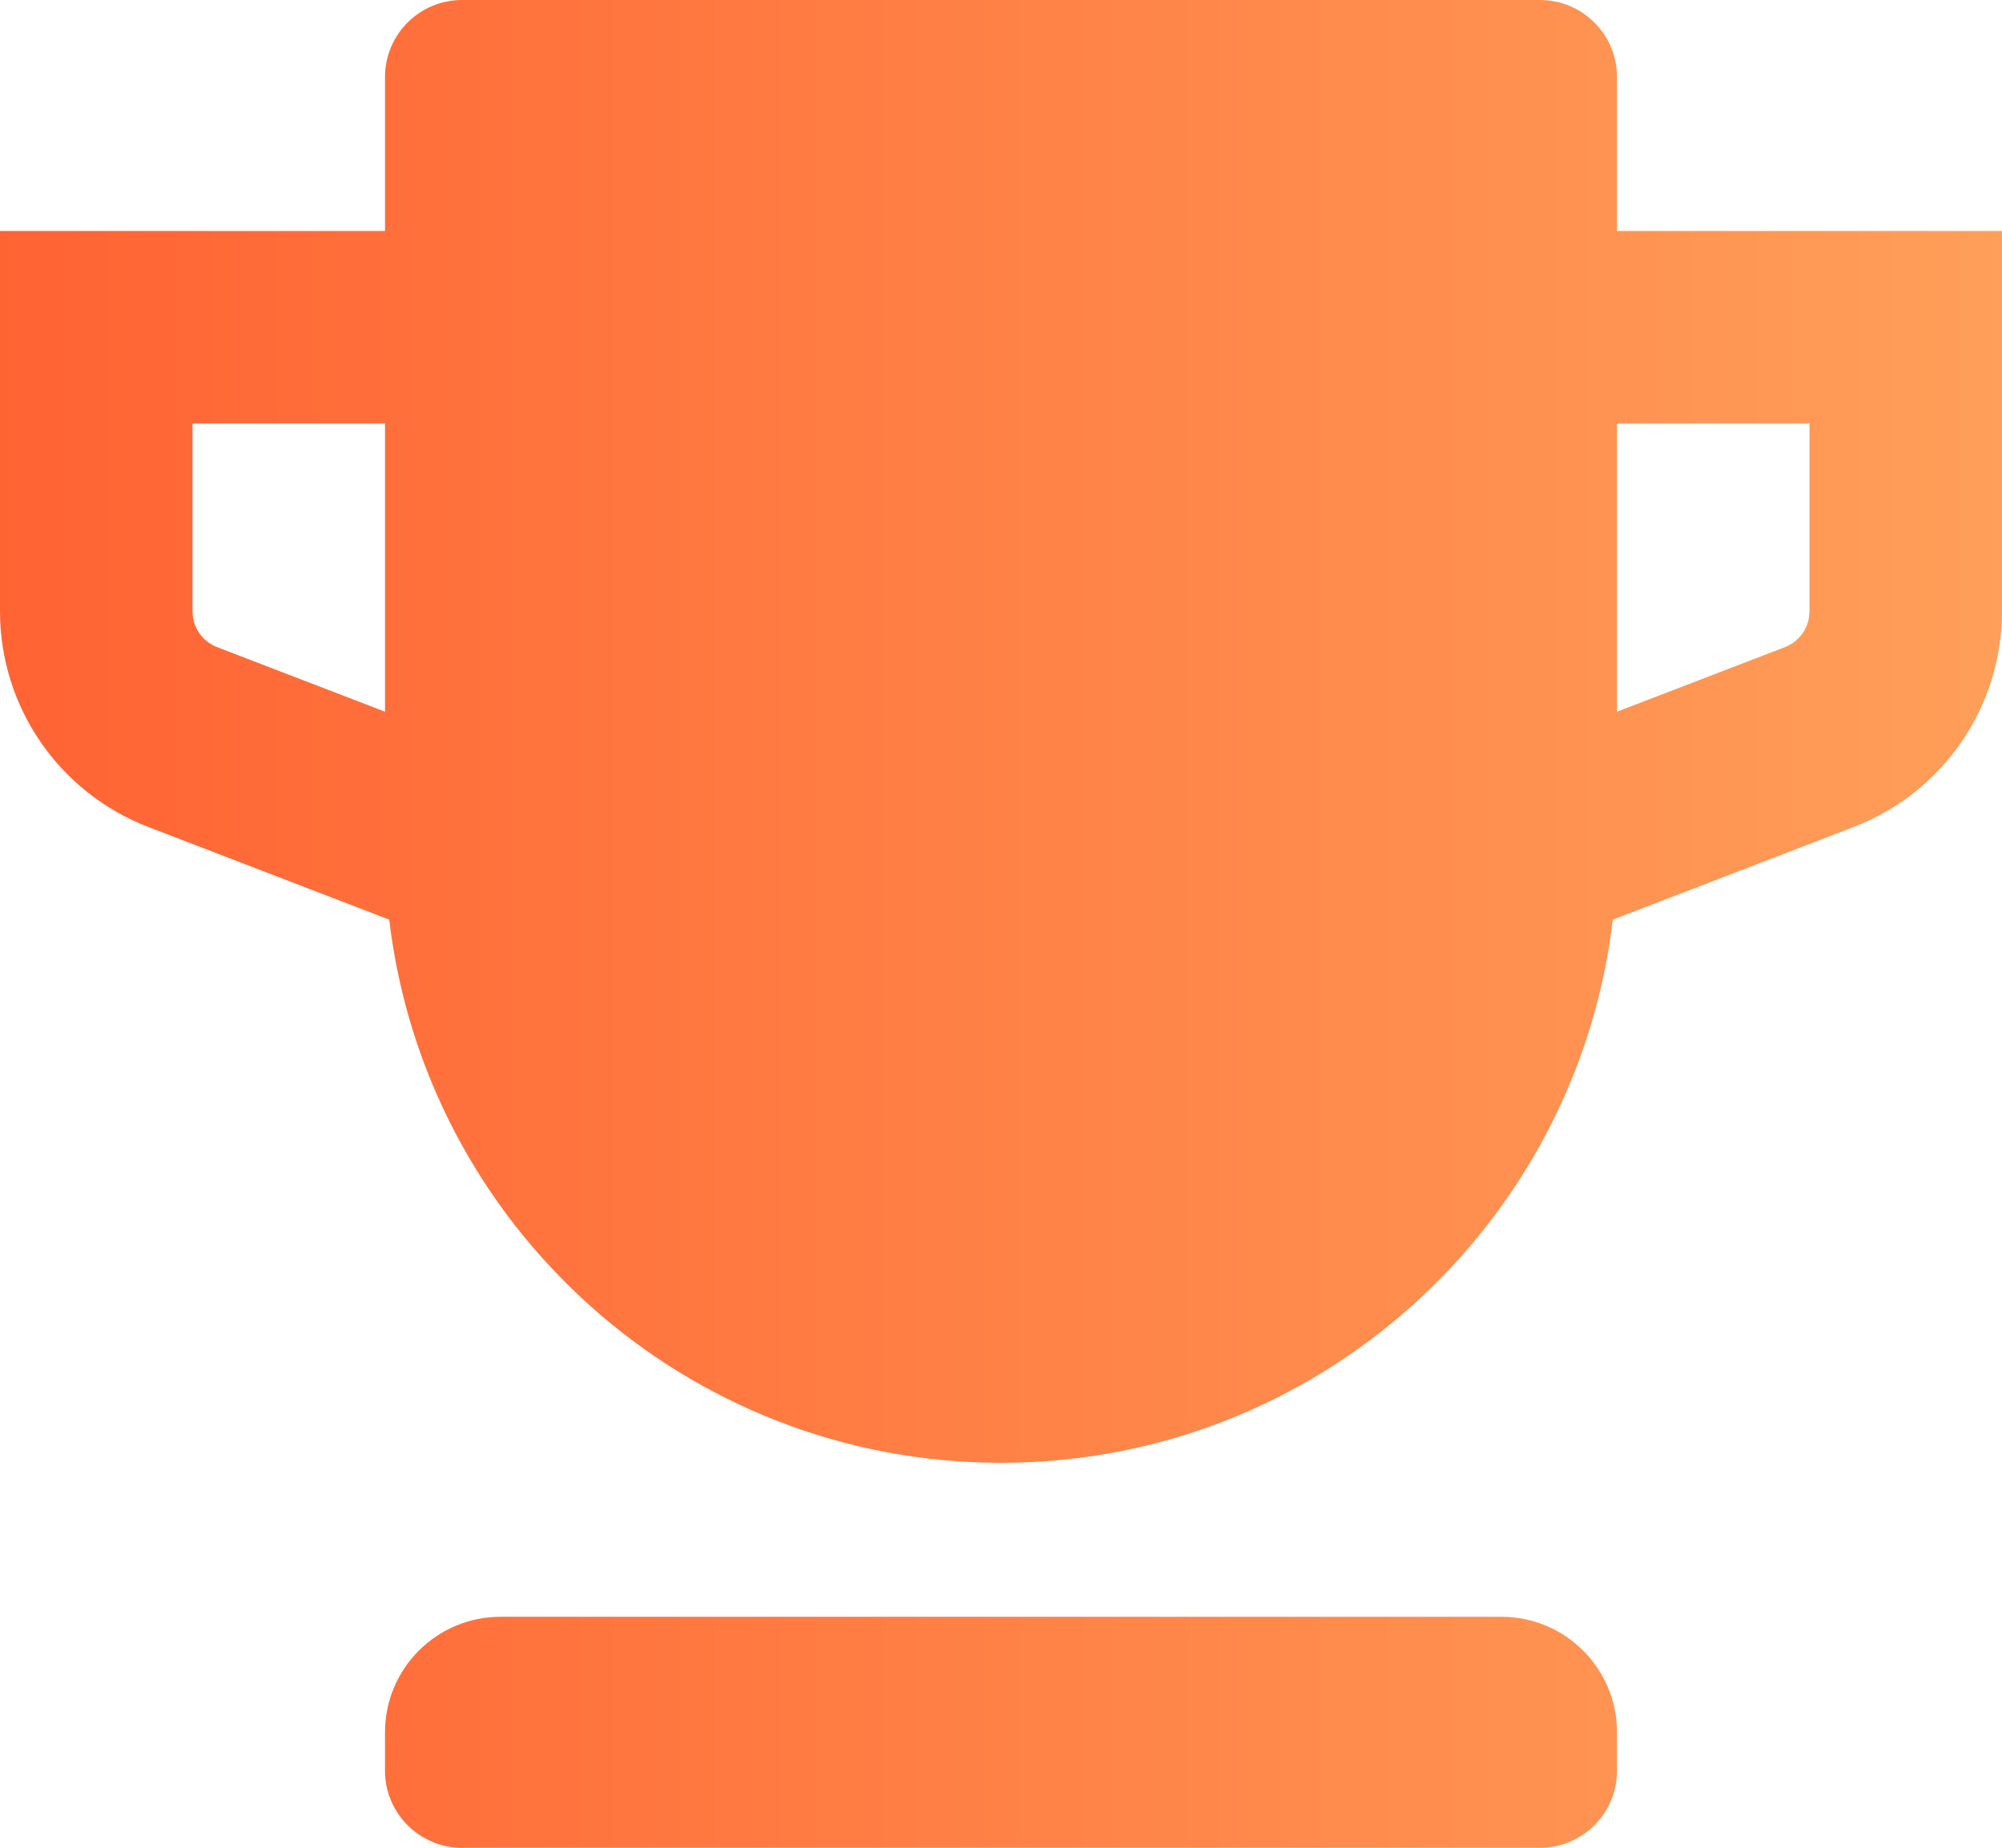
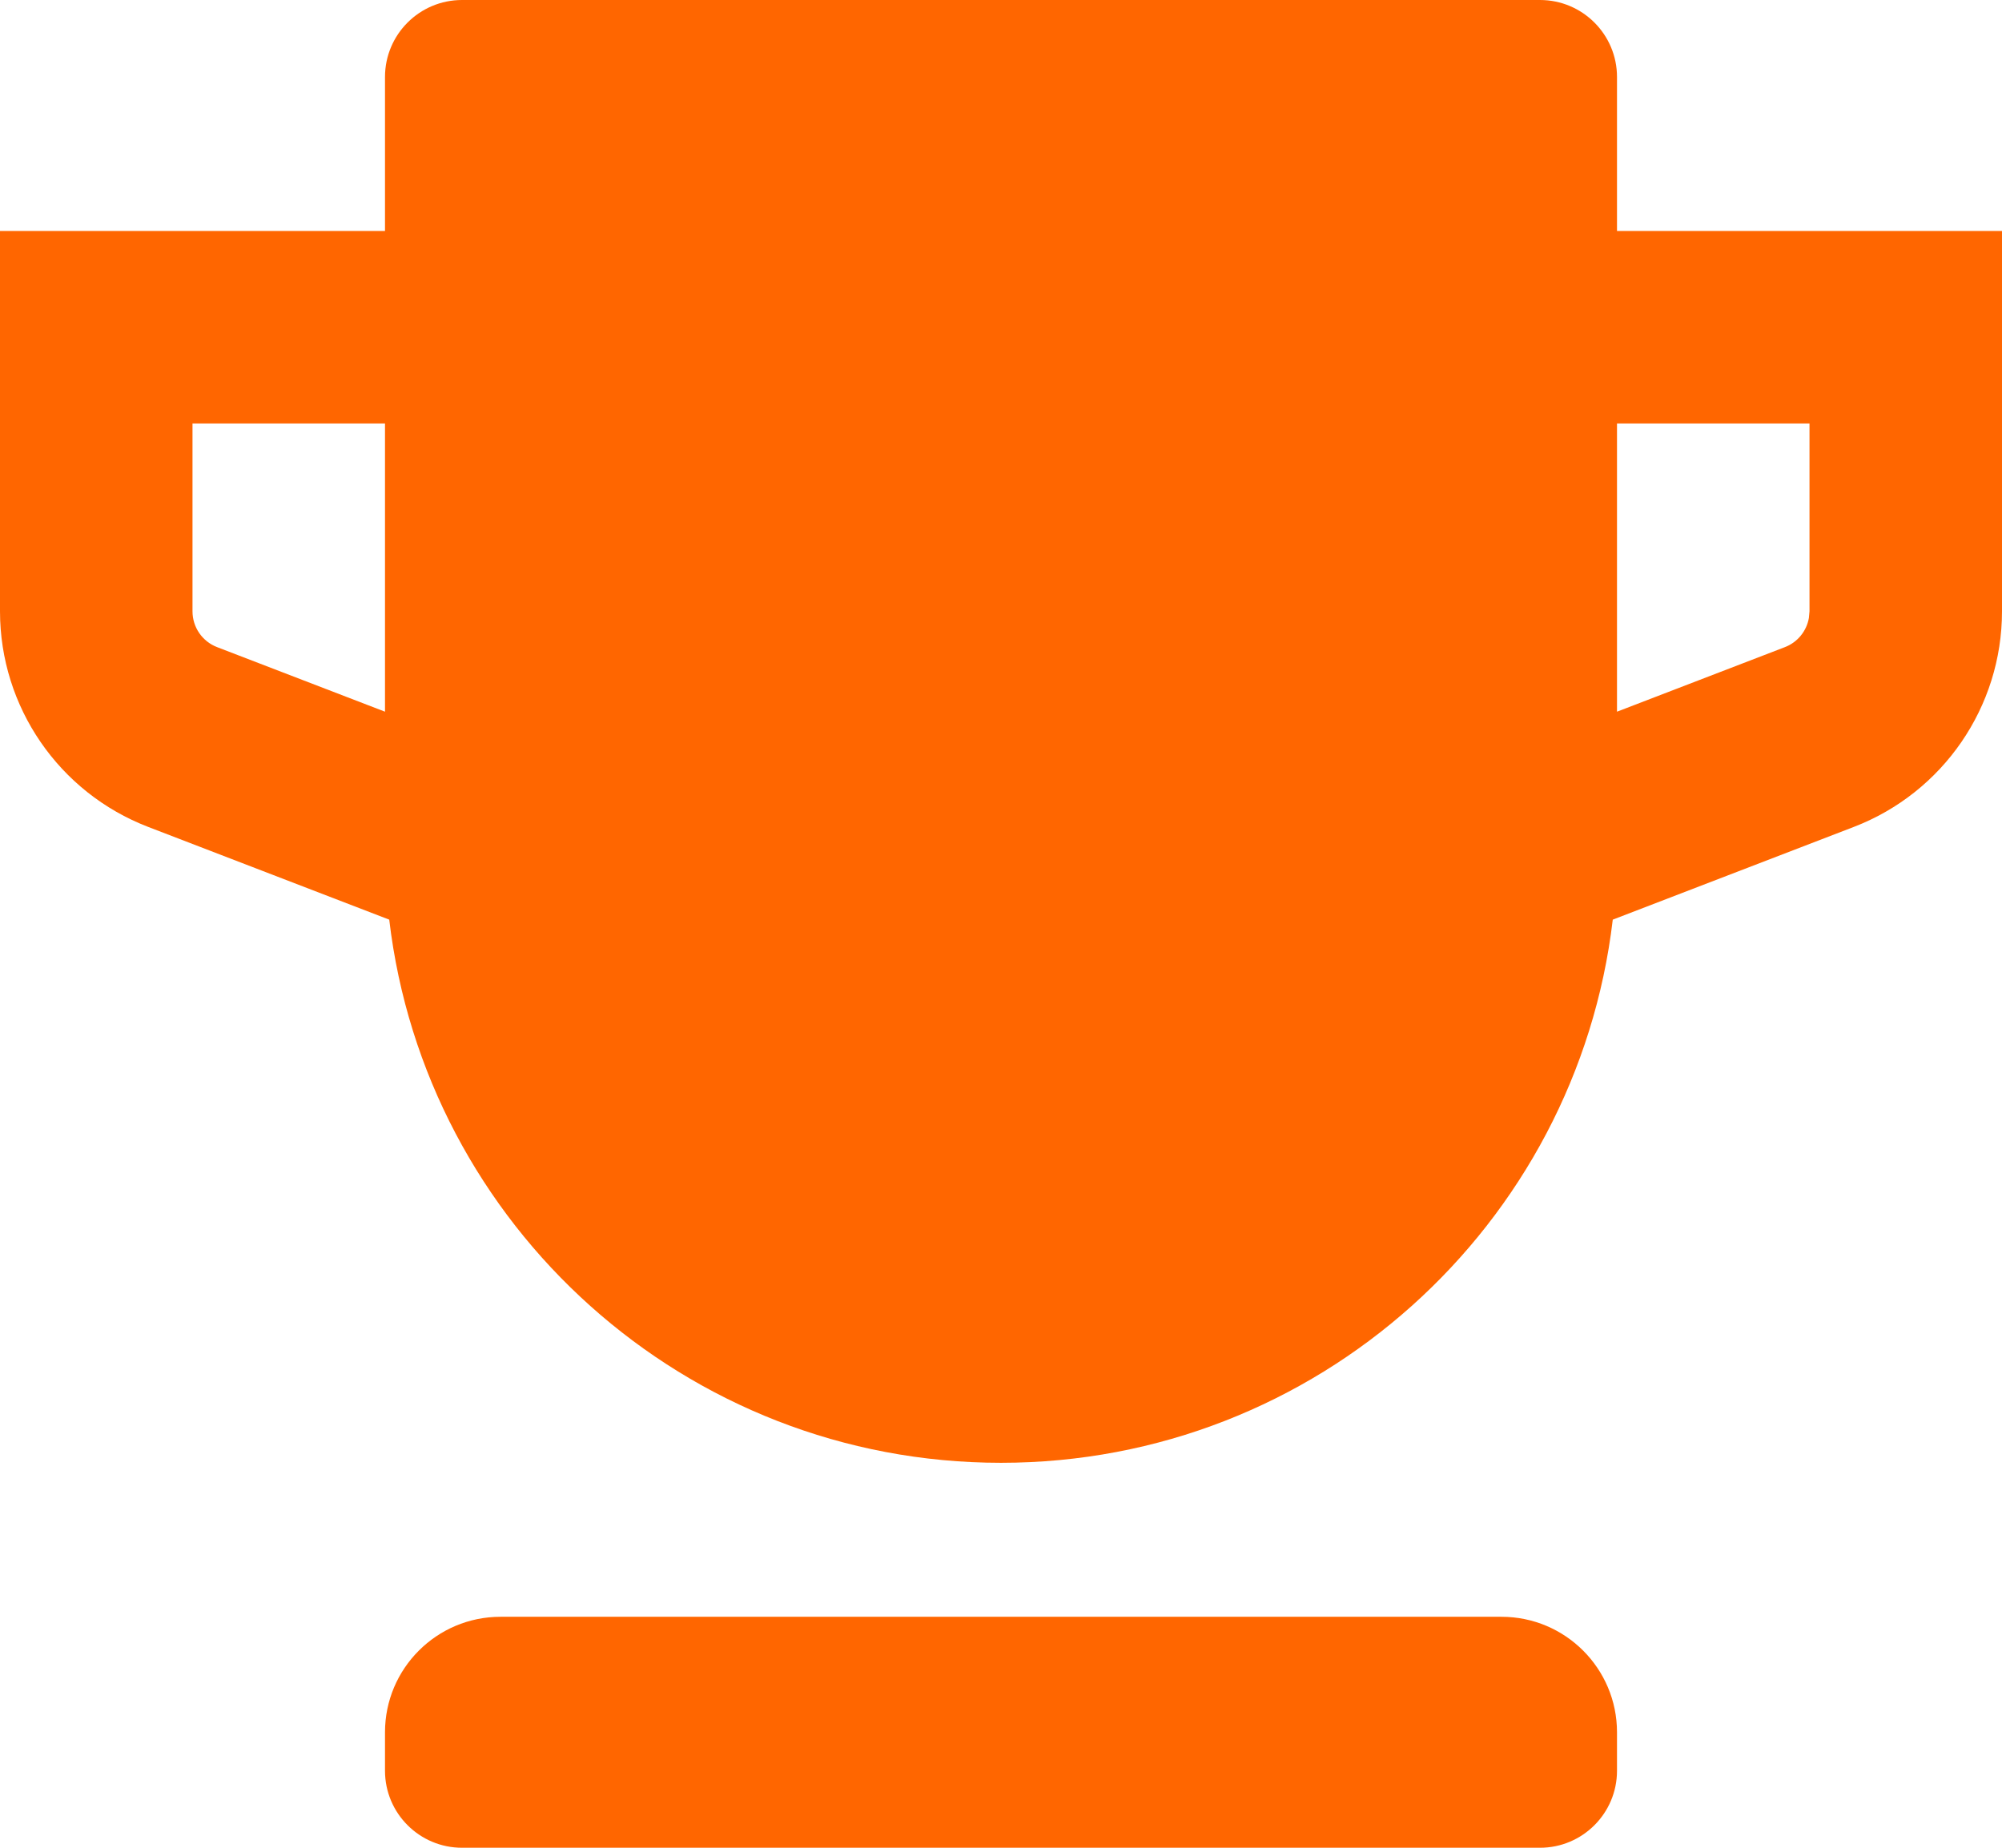
<svg xmlns="http://www.w3.org/2000/svg" width="26px" height="24px" viewBox="0 0 26 24" version="1.1">
  <defs>
    <linearGradient x1="100%" y1="50%" x2="0%" y2="50%" id="linearGradient-1">
-       <stop stop-color="#FF9F59" offset="0%" />
-       <stop stop-color="#FF6333" offset="100%" />
+       <stop stop-color="#ff6600" offset="0%" />
+       <stop stop-color="#ff6600" offset="100%" />
    </linearGradient>
  </defs>
  <g id="Page-1" stroke="none" stroke-width="1" fill="none" fill-rule="evenodd">
    <g id="prize" transform="translate(-2, -3)">
      <polygon id="Path" points="0 0 30 0 30 30 0 30" />
      <polygon id="Path" points="0 0 30 0 30 30 0 30" />
      <path d="M21.5,24 C22.328,24 23,24.672 23,25.5 L23,25.5 L23,26 C23,26.552 22.552,27 22,27 L22,27 L8,27 C7.448,27 7,26.552 7,26 L7,26 L7,25.5 C7,24.672 7.672,24 8.5,24 L8.5,24 Z M22,3 C22.552,3 23,3.448 23,4 L23,6 L28,6 L28,10.94 C28,12.181 27.235,13.294 26.077,13.74 L26.077,13.74 L22.945,14.945 C22.477,18.918 19.099,22 15,22 C10.901,22 7.523,18.918 7.055,14.945 L3.923,13.74 C2.765,13.294 2,12.181 2,10.94 L2,10.94 L2,6 L7,6 L7,4 C7,3.448 7.448,3 8,3 L22,3 Z M7,8.5 L4.5,8.5 L4.5,10.94 C4.5,11.147 4.627,11.332 4.821,11.406 L4.821,11.406 L7,12.244 L7,8.5 Z M25.5,8.5 L23,8.5 L23,12.244 L25.179,11.406 C25.345,11.343 25.462,11.197 25.492,11.027 L25.5,10.94 L25.5,8.5 Z" id="Combined-Shape" fill="url(#linearGradient-1)" fill-rule="nonzero" />
    </g>
  </g>
</svg>
